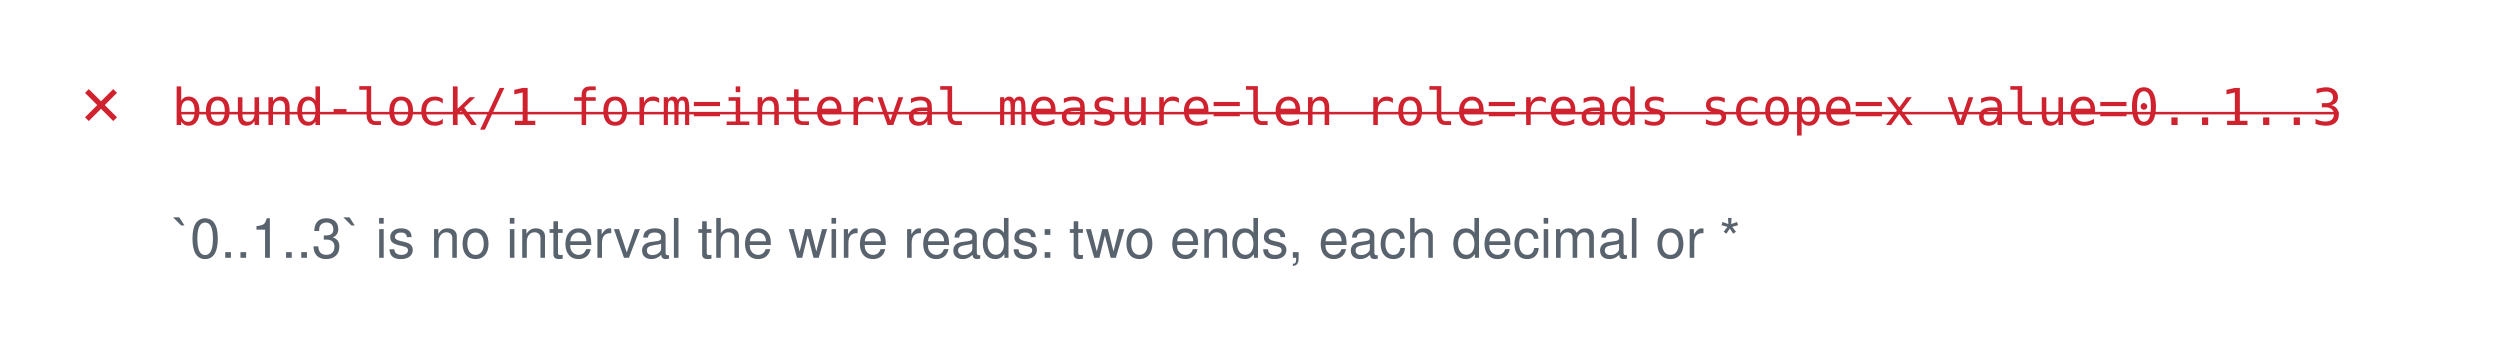
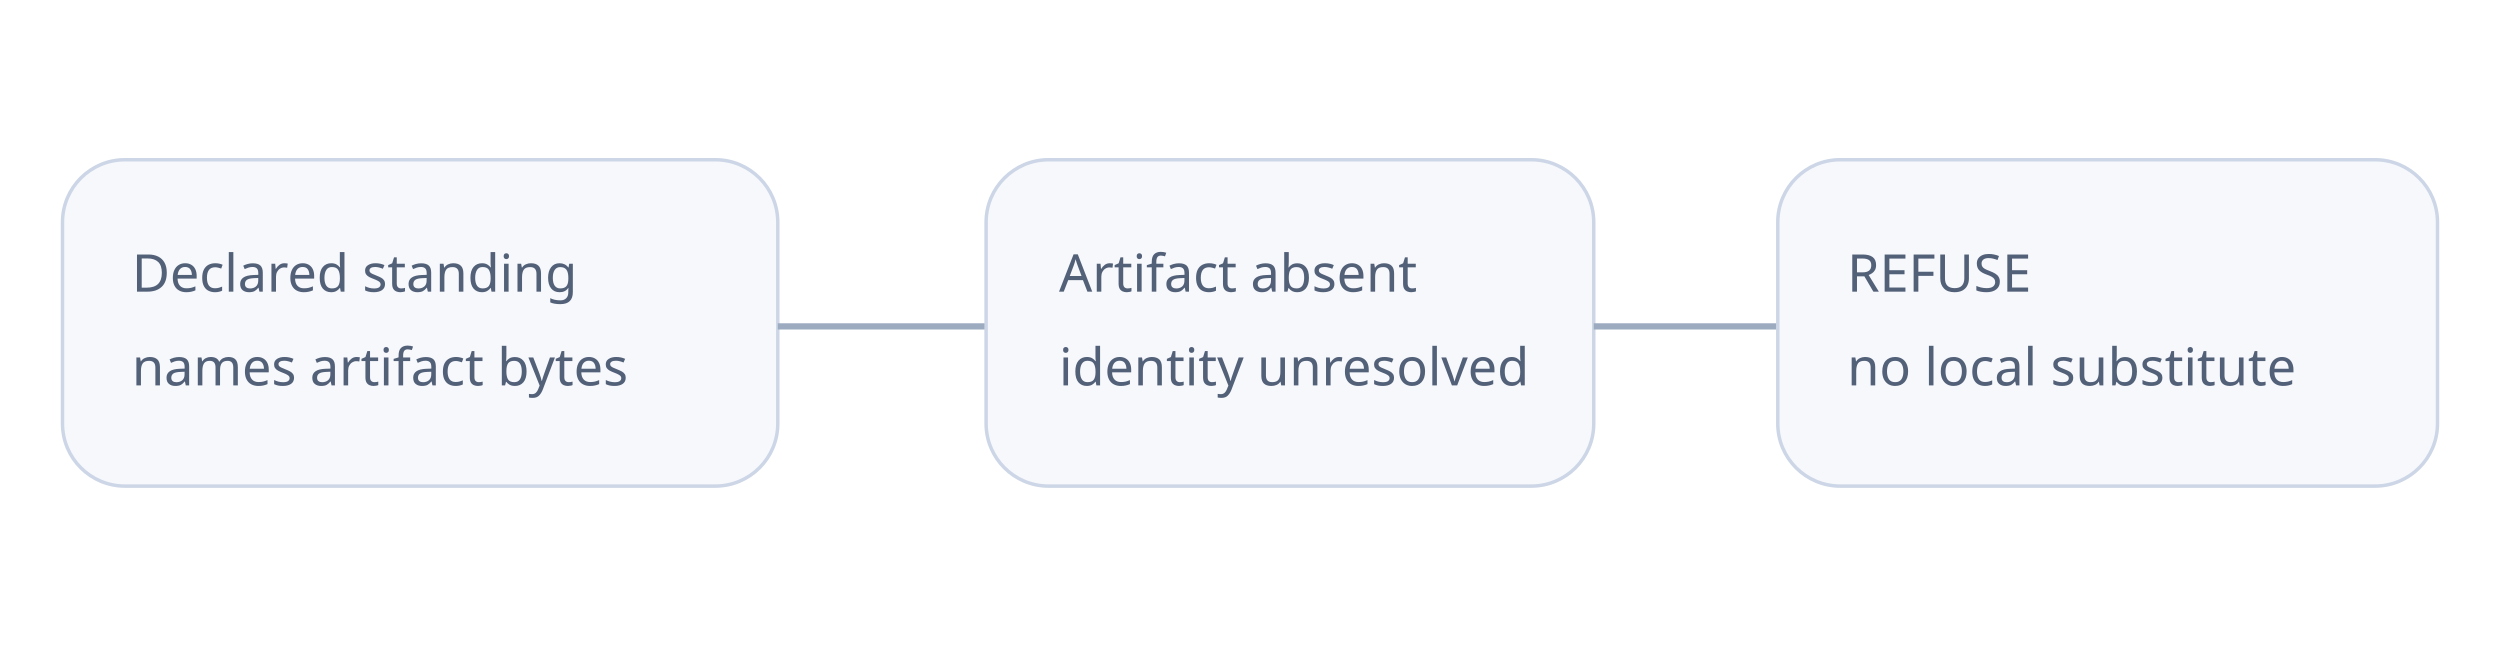
- <svg xmlns="http://www.w3.org/2000/svg" viewBox="0 0 640 88" width="640" height="88" role="img" aria-label="Handed bound-lock/1 form=interval measure=len role=reads scope=x value=0..1..3, it refuses: `0..1..3` is no interval the wire reads: two ends, each decimal or *">
-   <style>
- text{font:14px ui-sans-serif,-apple-system,"Segoe UI",Helvetica,Arial,sans-serif;fill:#59636e}.cross{fill:#cf222e;font-weight:600}
- .asked{font:13px ui-monospace,SFMono-Regular,Menlo,monospace;fill:#cf222e;text-decoration:line-through}
- @media (prefers-color-scheme:dark){text{fill:#9198a1}}
- </style>
-   <text class="cross" x="20" y="32">✕</text>
-   <text class="asked" x="44" y="32">bound-lock/1 form=interval measure=len role=reads scope=x value=0..1..3</text>
-   <text x="44" y="66">`0..1..3` is no interval the wire reads: two ends, each decimal or *</text>
+ <svg xmlns="http://www.w3.org/2000/svg" viewBox="0 0 720 190" role="img" aria-label="A missing declared artifact is refused without substituting local bytes">
+   <style>text{font:15px ui-sans-serif,system-ui,sans-serif;fill:#526078}rect{fill:#f6f8fc;stroke:#ccd6e6}path{fill:none;stroke:#9dabc0;stroke-width:1.8}@media(prefers-color-scheme:dark){text{fill:#b7c6dd}rect{fill:#111d30;stroke:#334660}}</style>
+   <rect x="18" y="46" width="206" height="94" rx="18" />
+   <text x="38" y="84">Declared standing</text>
+   <text x="38" y="111">names artifact bytes</text>
+   <path d="M224 94H284" />
+   <rect x="284" y="46" width="175" height="94" rx="18" />
+   <text x="305" y="84">Artifact absent</text>
+   <text x="305" y="111">identity unresolved</text>
+   <path d="M459 94H512" />
+   <rect x="512" y="46" width="190" height="94" rx="18" />
+   <text x="532" y="84">REFUSE</text>
+   <text x="532" y="111">no local substitute</text>
</svg>
